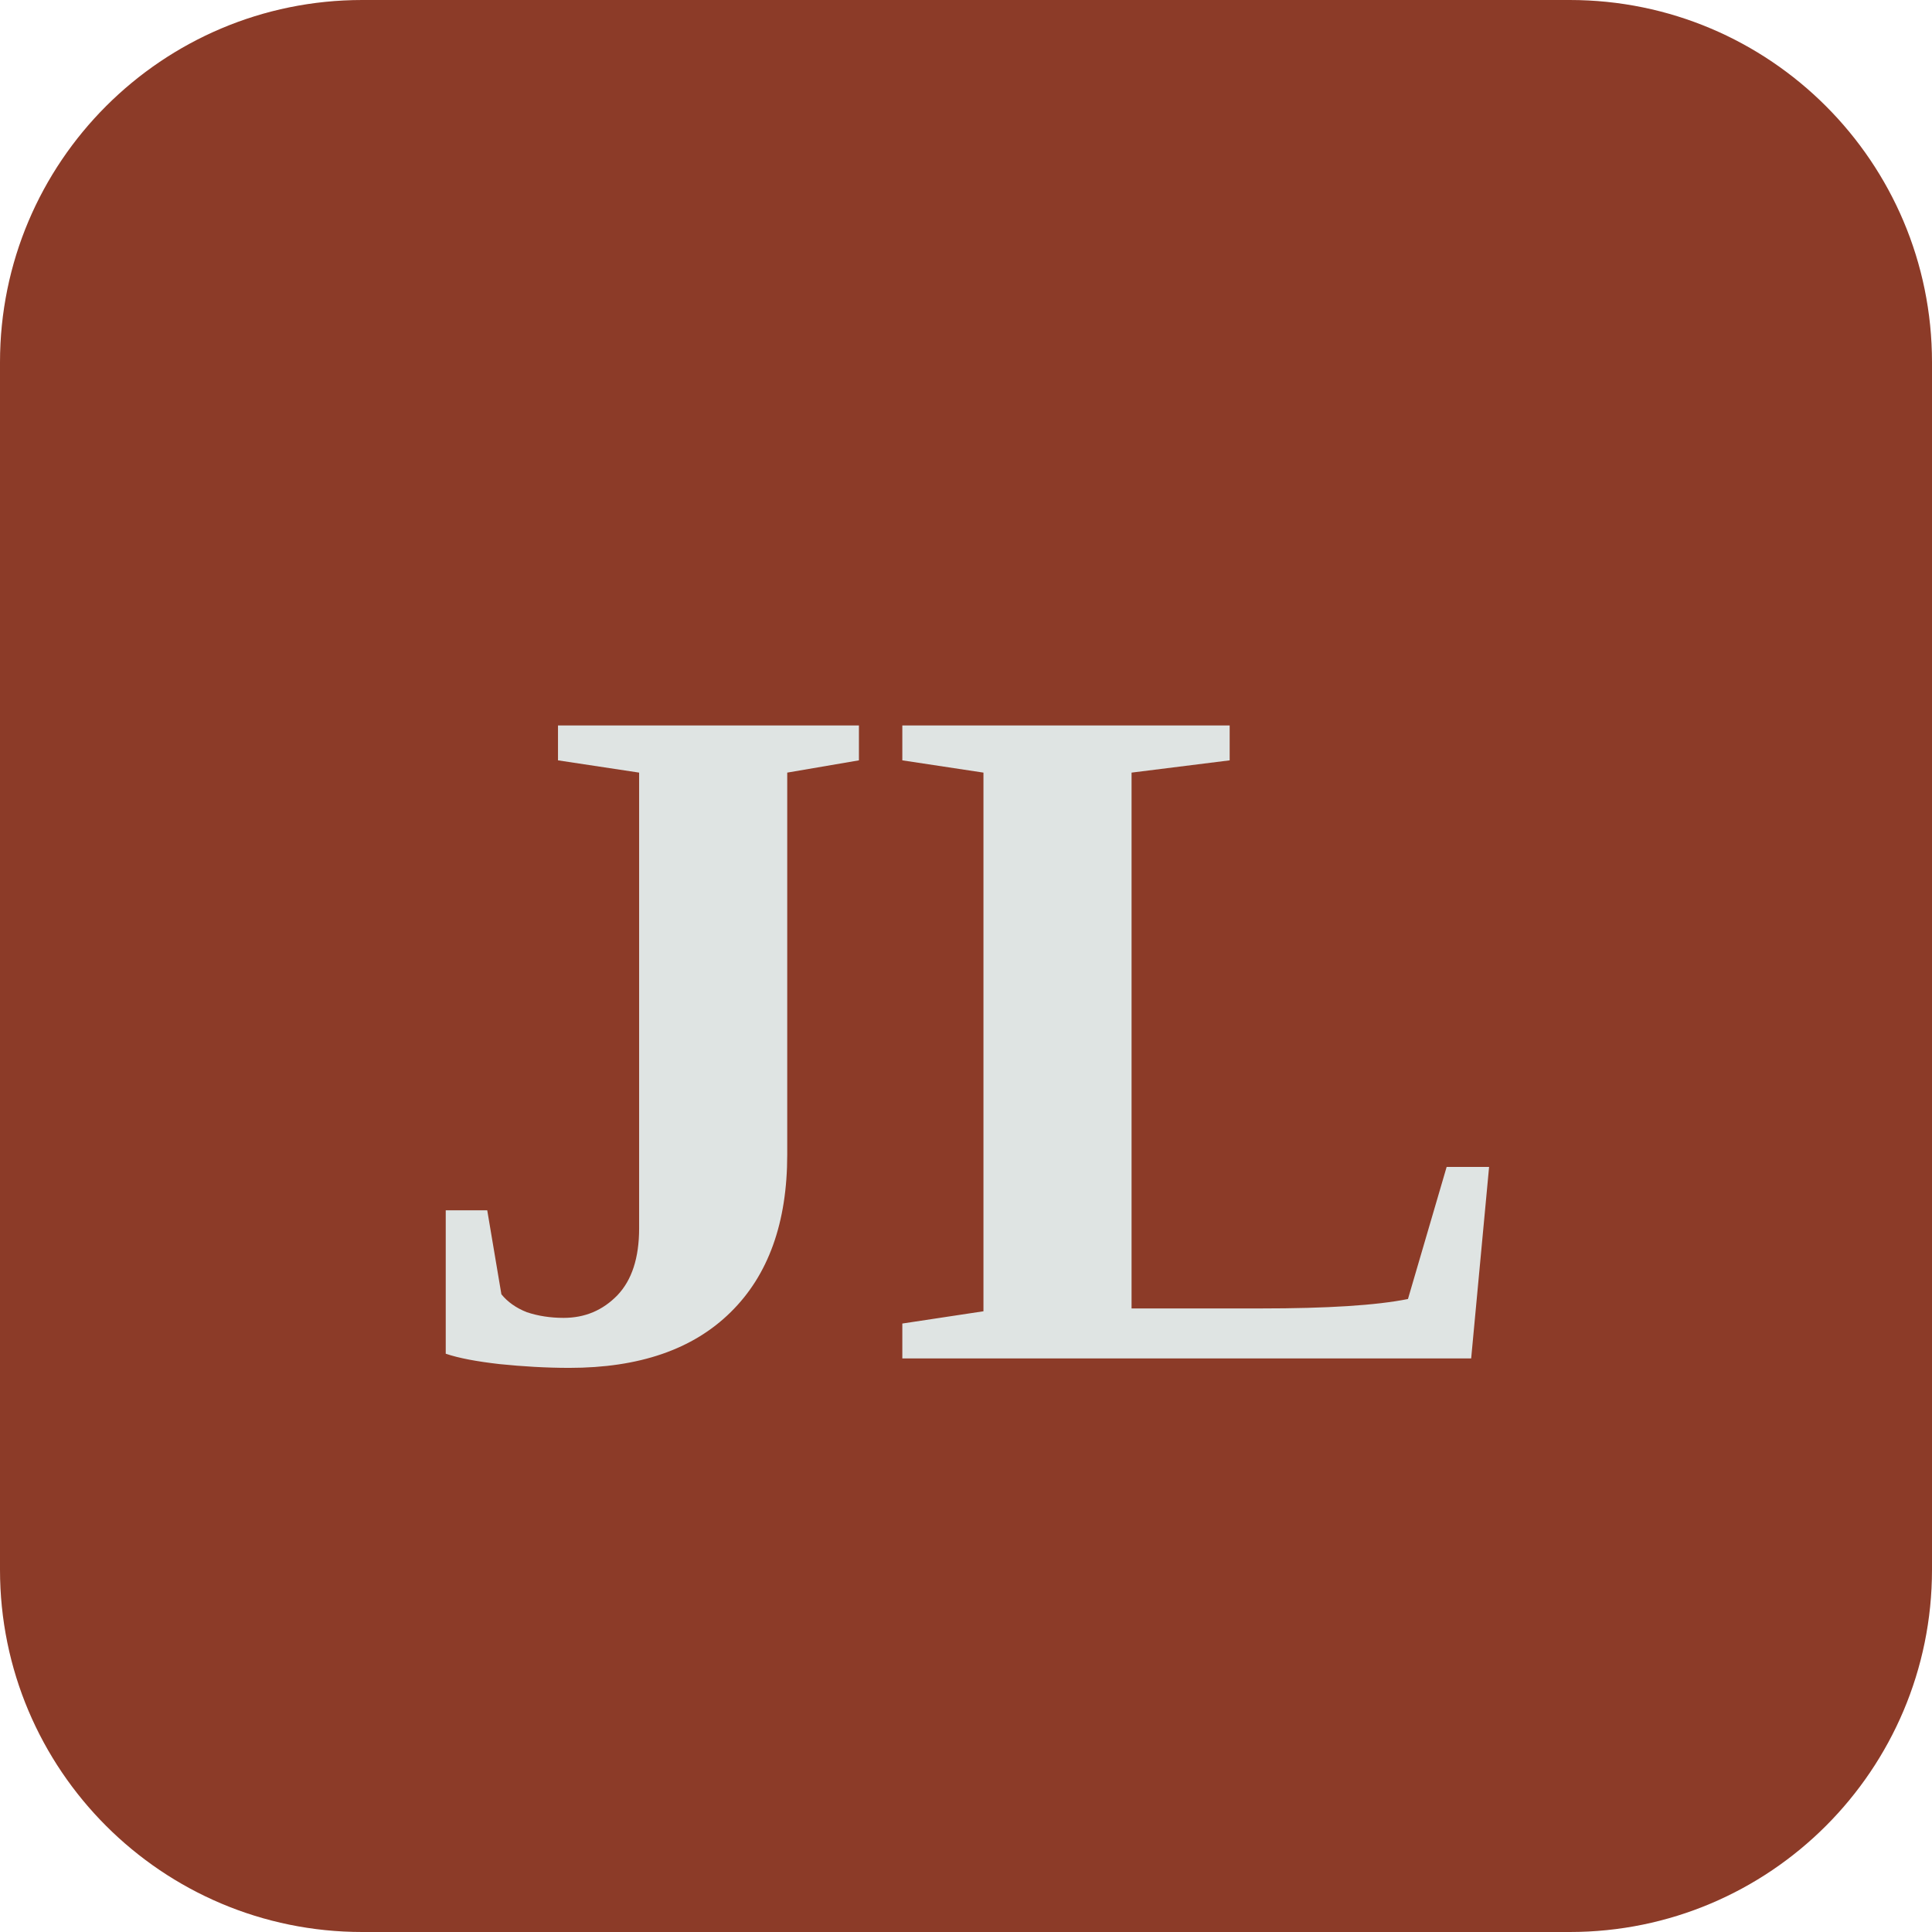
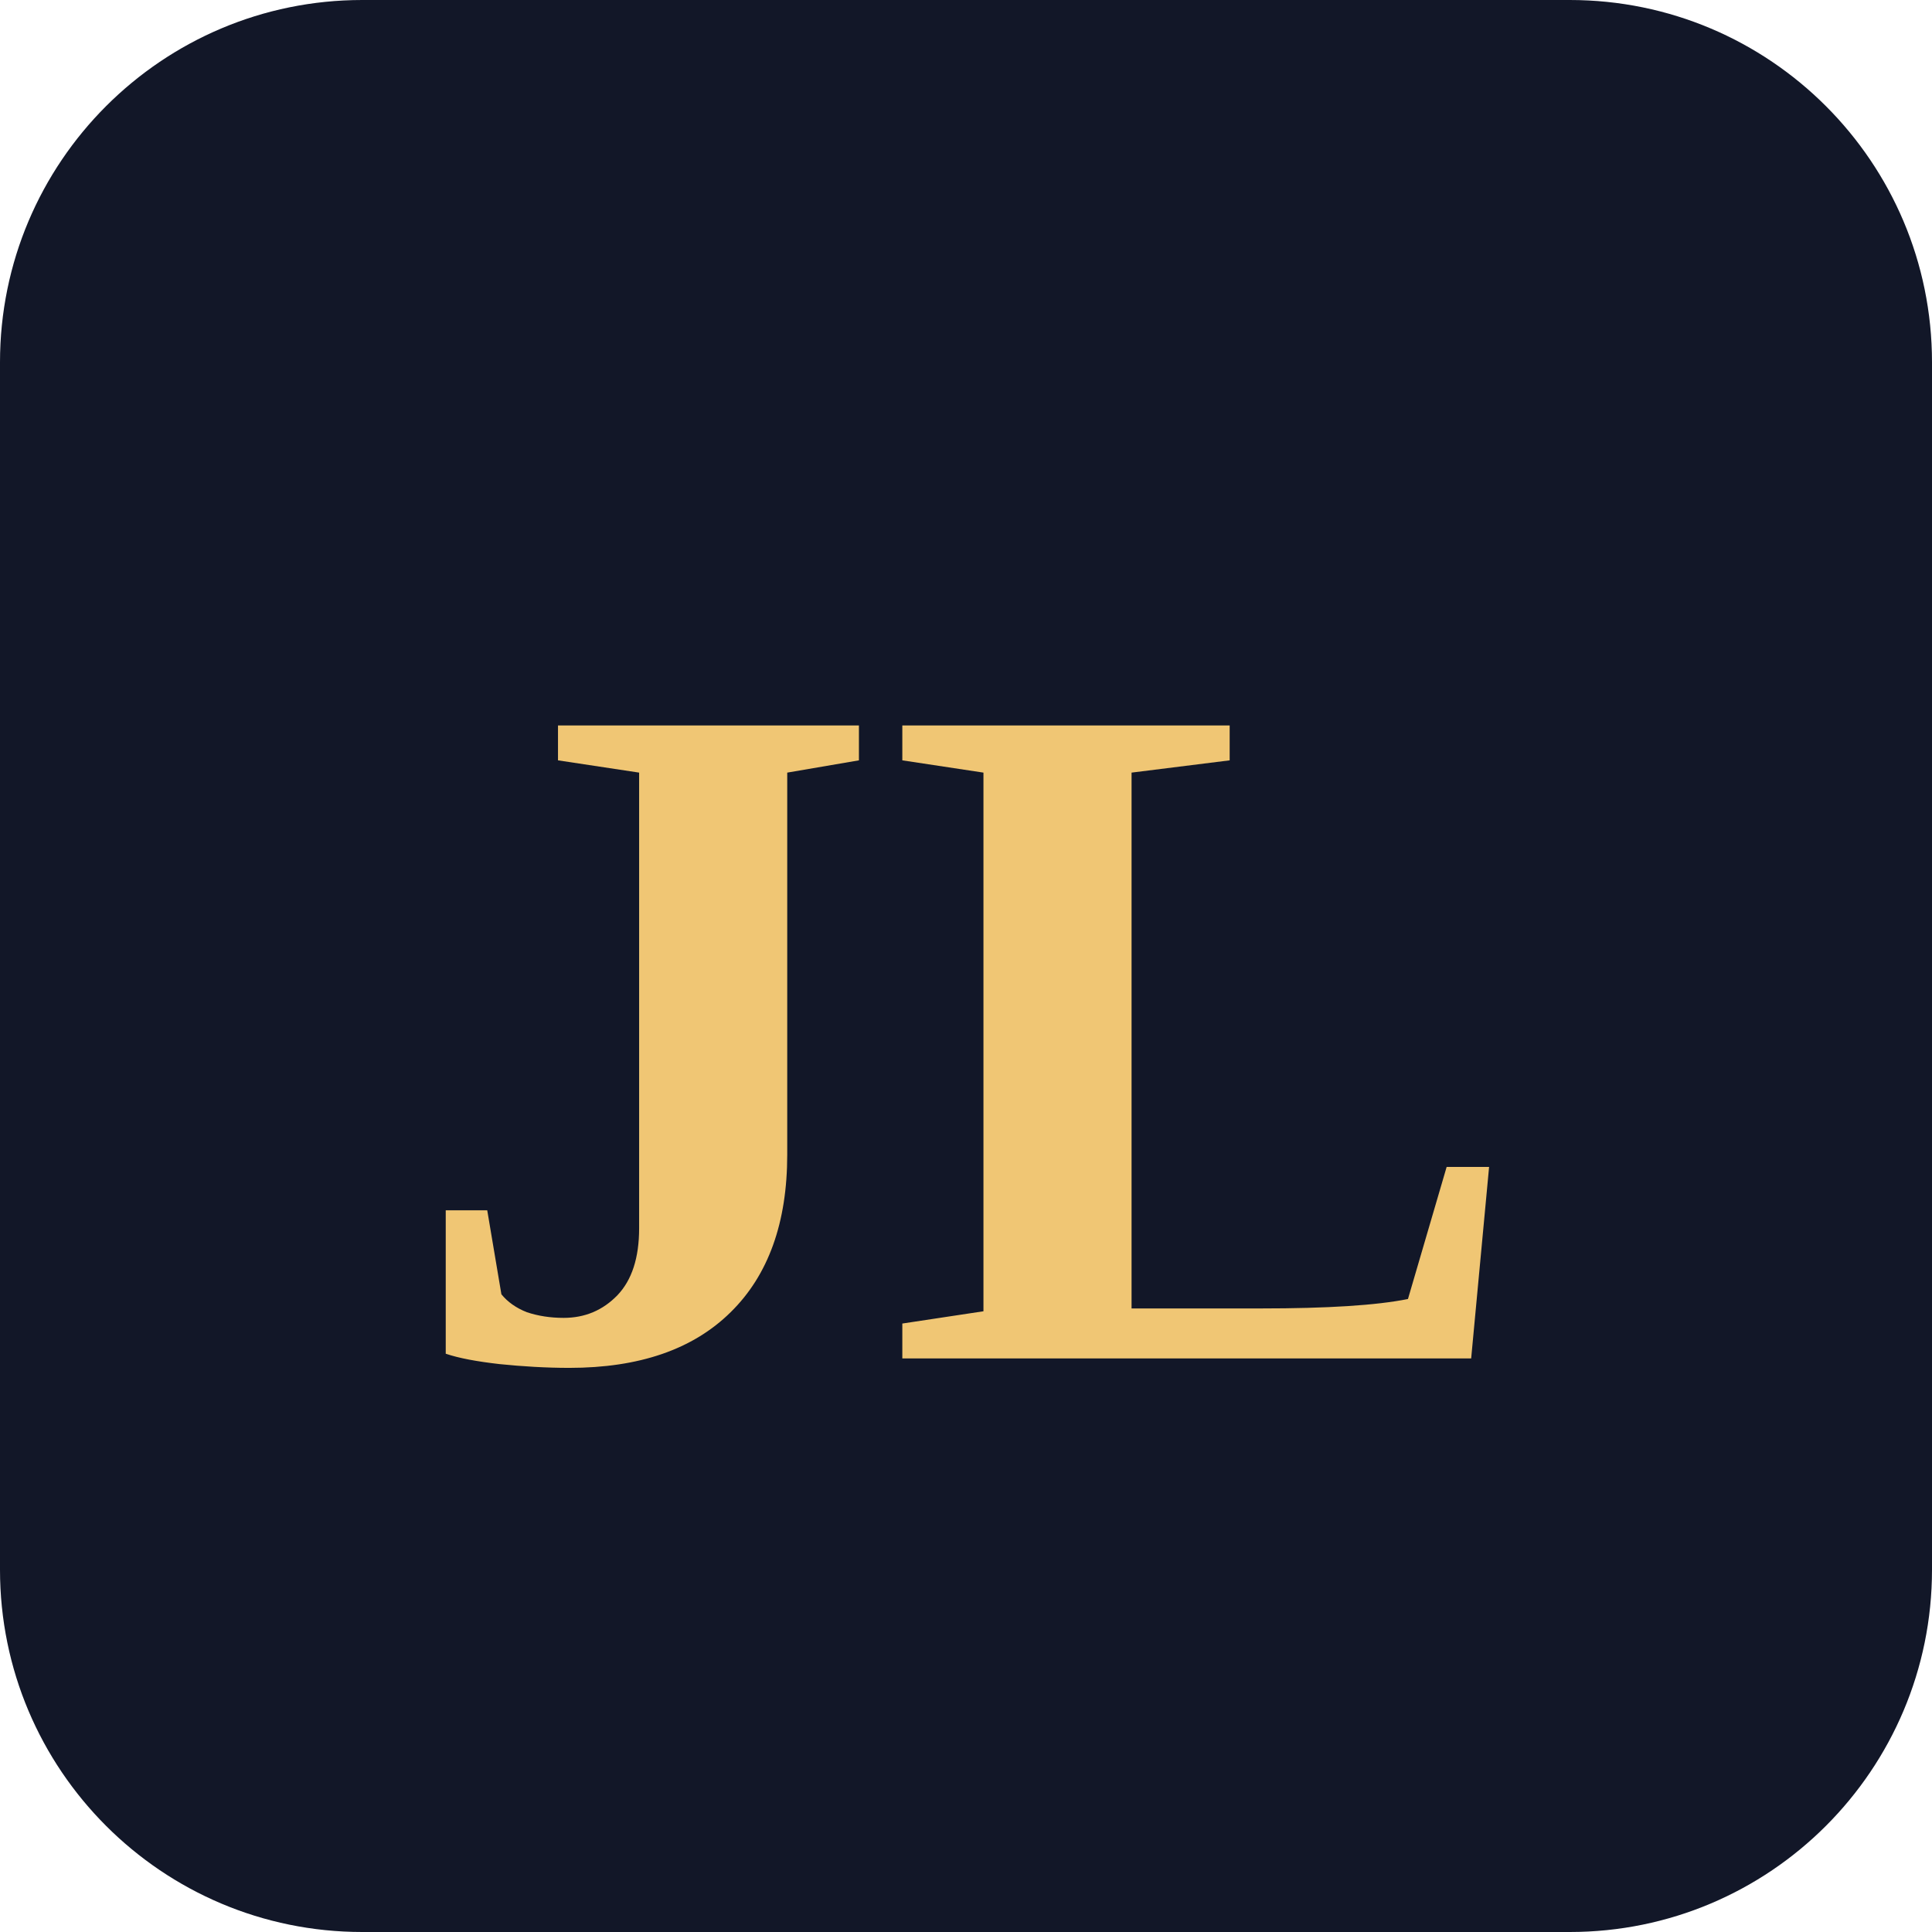
<svg xmlns="http://www.w3.org/2000/svg" viewBox="0 0 32 32" role="img" aria-label="Jian">
-   <rect width="32" height="32" rx="6" fill="#8c3b28" />
-   <text x="16" y="22.5" text-anchor="middle" fill="#dfe4e3" font-family="Georgia, 'Times New Roman', serif" font-size="16" font-weight="600">JL</text>
+   <rect width="32" height="32" rx="6" fill="#121728" />
+   <text x="16" y="22.5" text-anchor="middle" fill="#f0c674" font-family="Georgia, 'Times New Roman', serif" font-size="16" font-weight="600">JL</text>
</svg>
